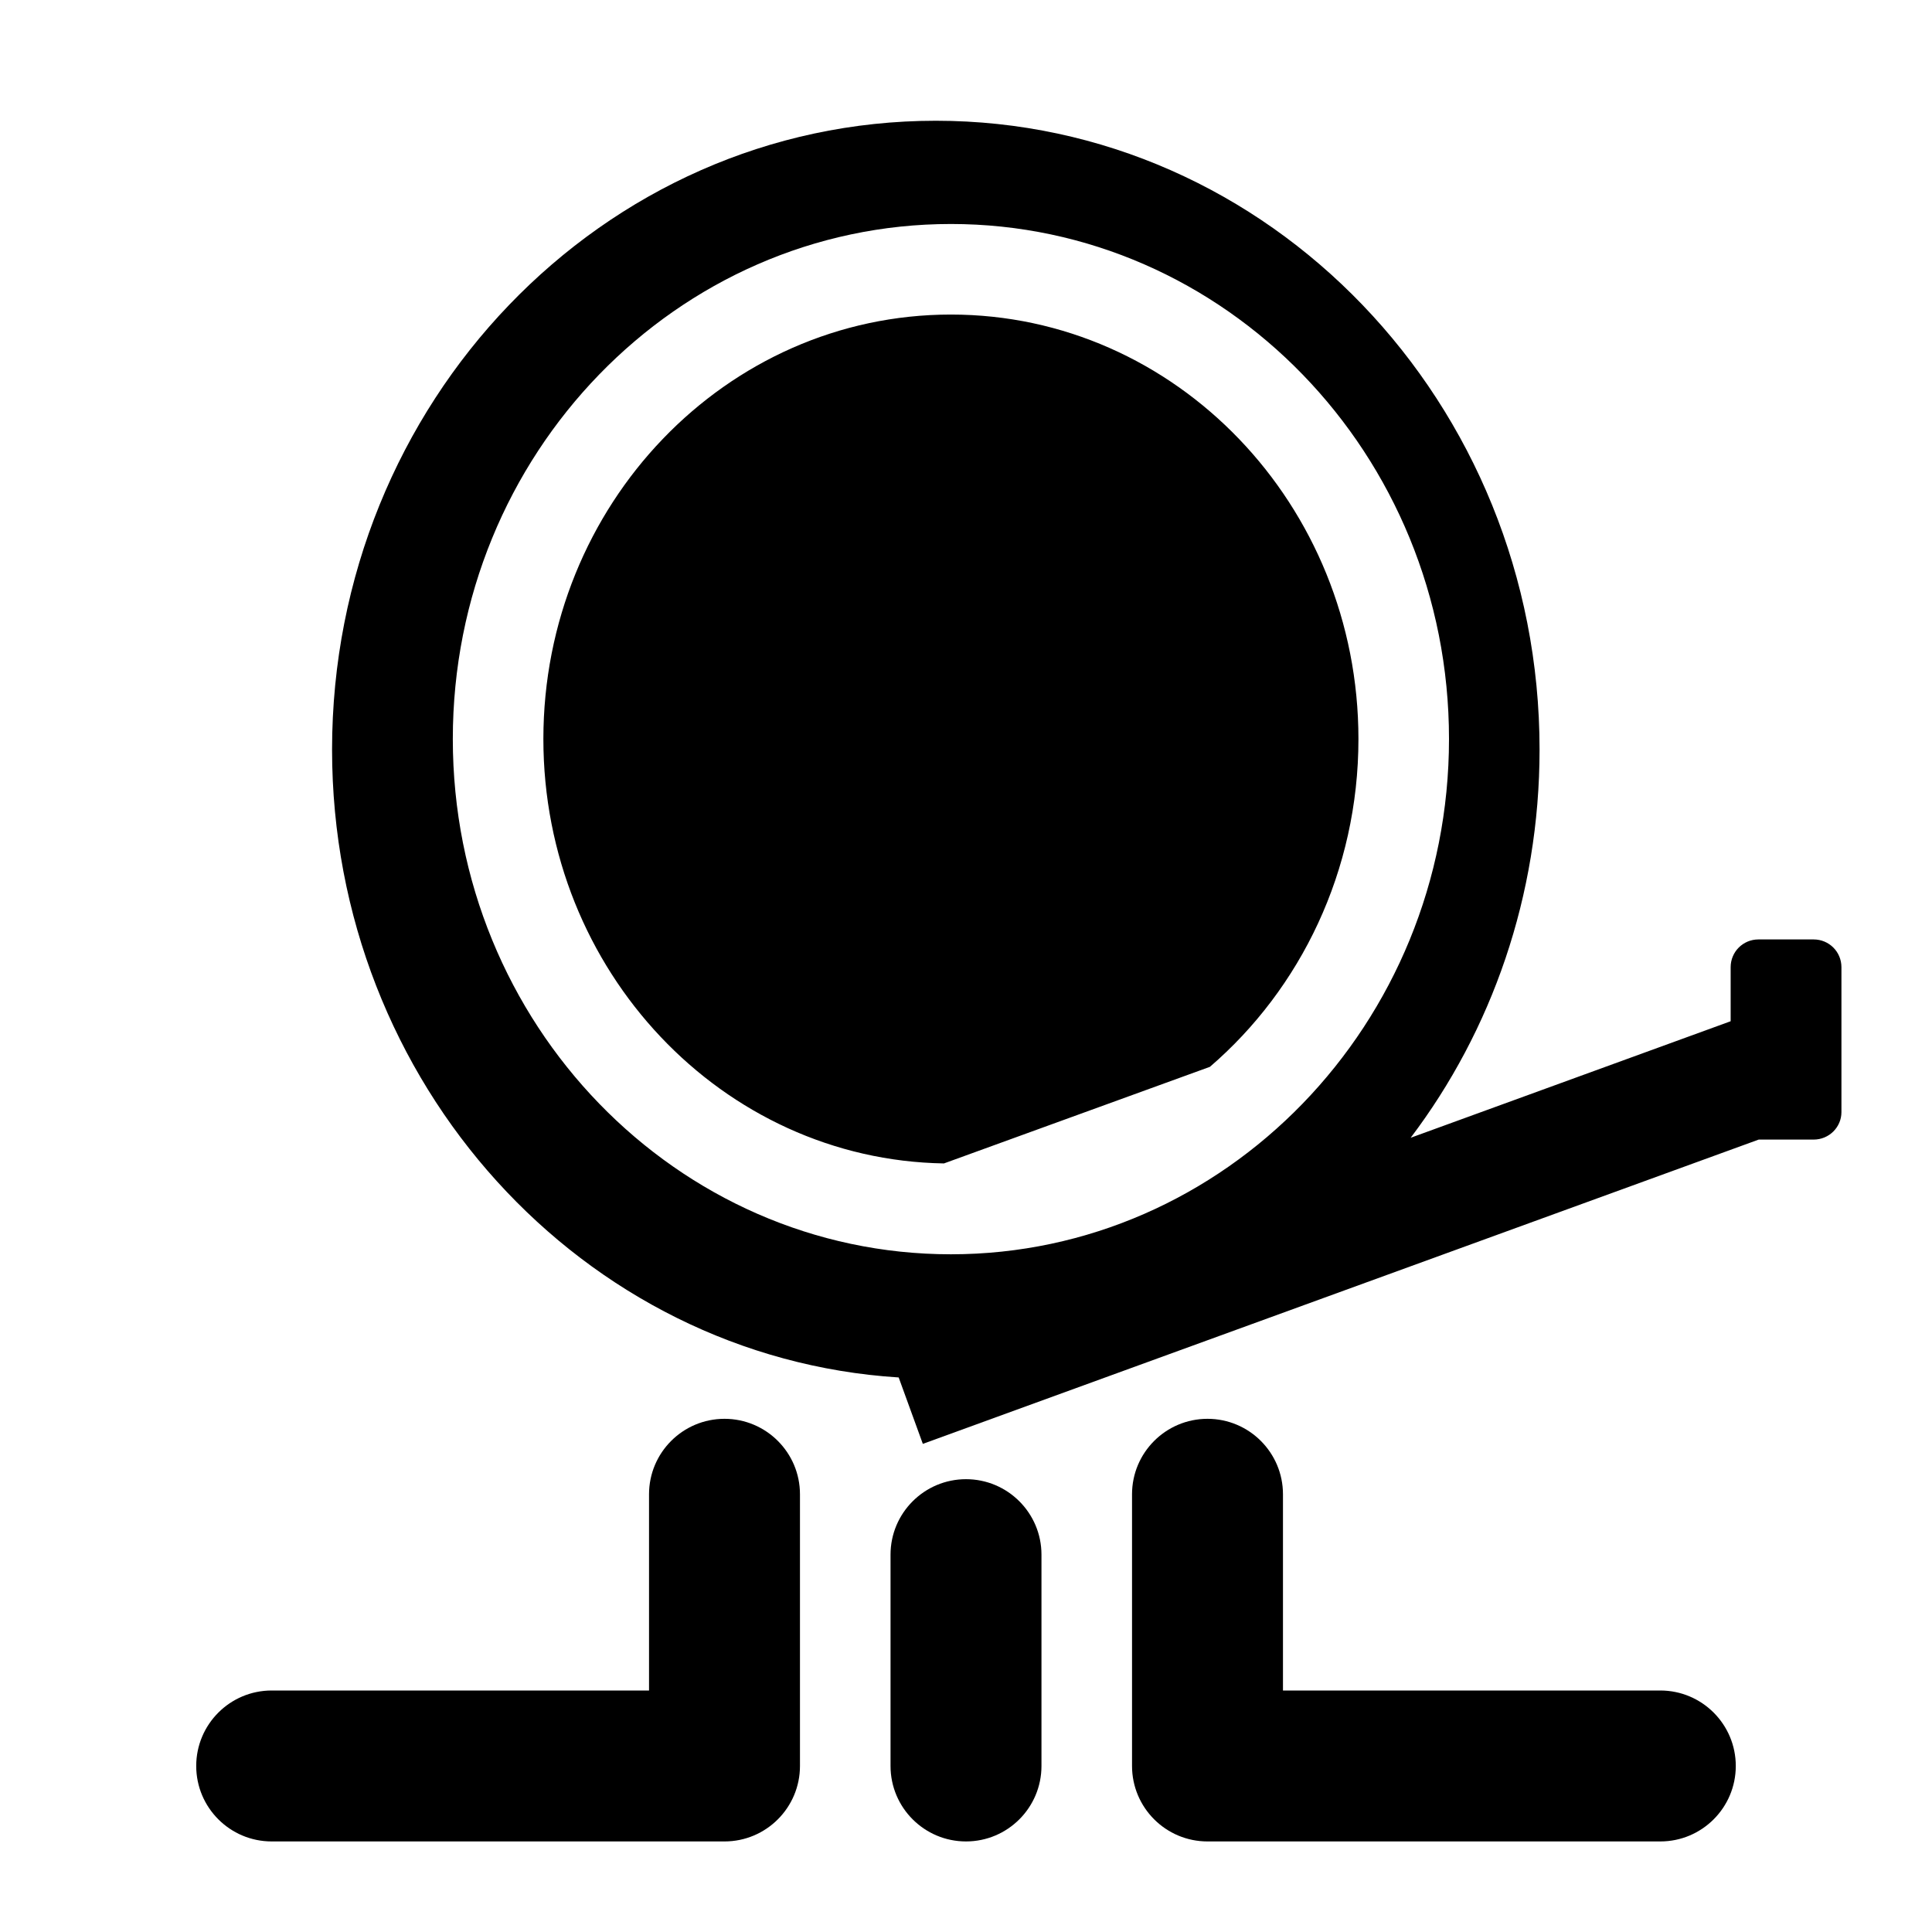
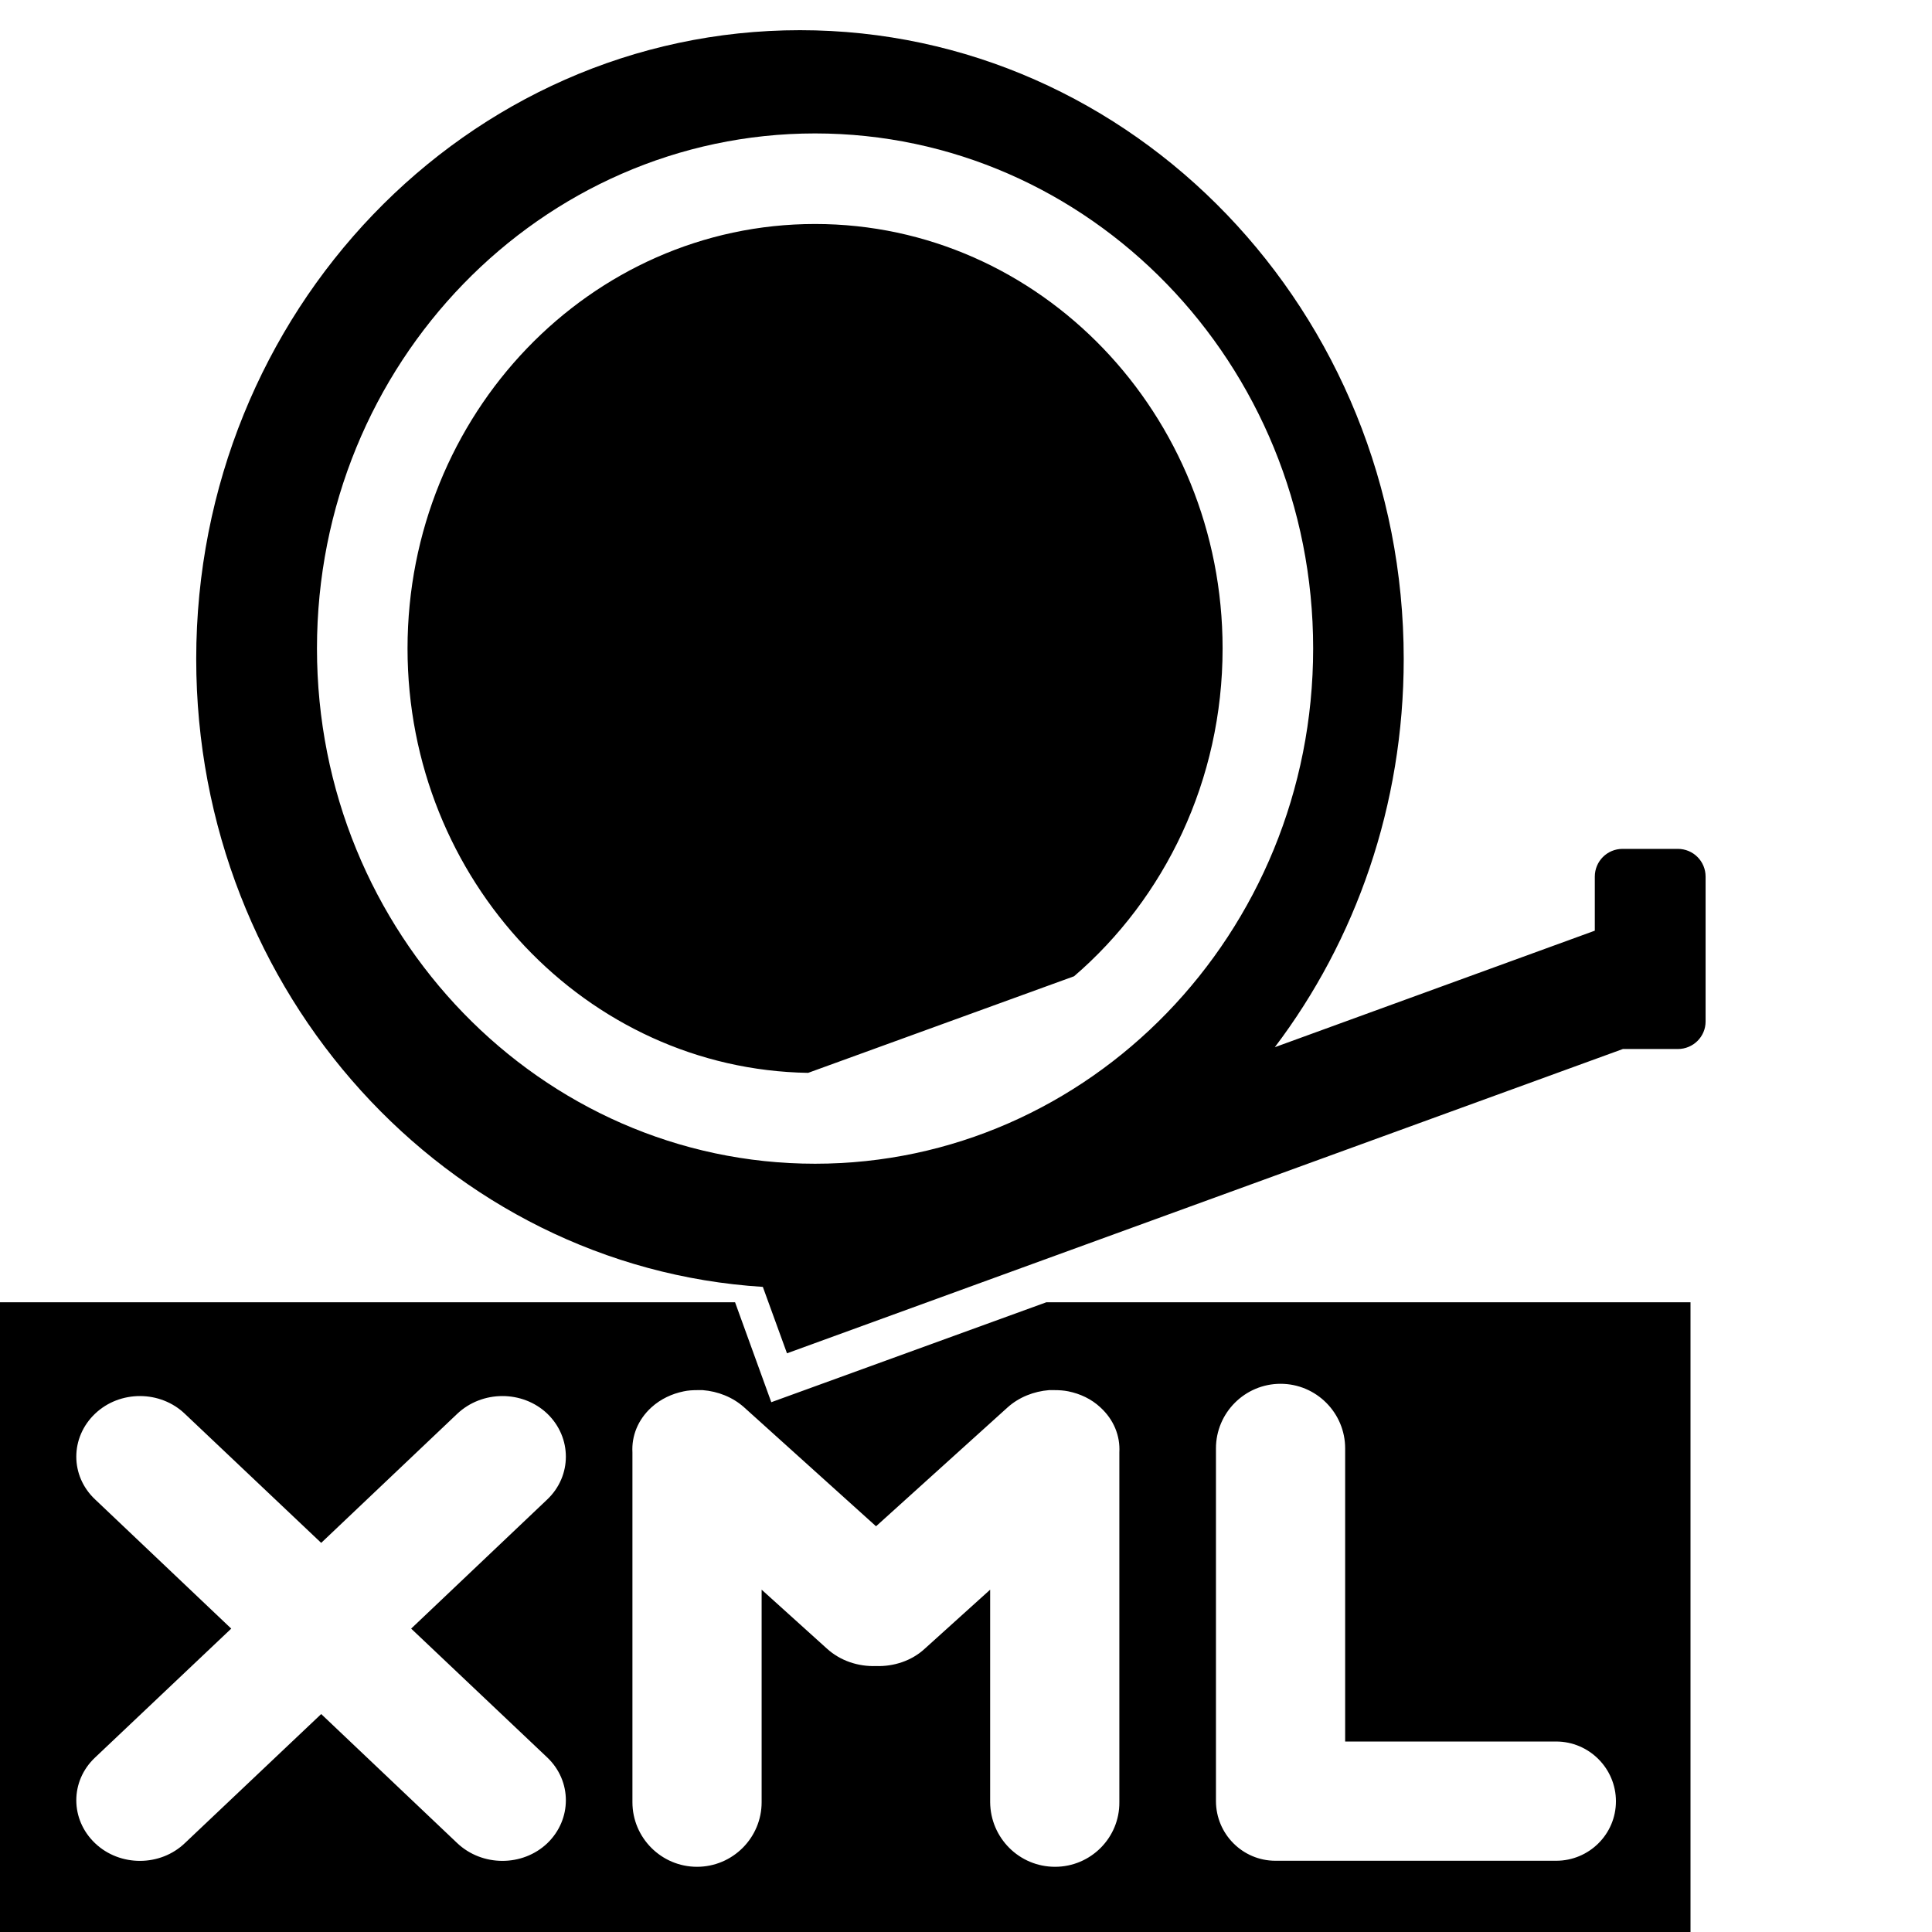
<svg xmlns="http://www.w3.org/2000/svg" width="100%" height="100%" viewBox="0 0 64 64" version="1.1" xml:space="preserve" style="fill-rule:evenodd;clip-rule:evenodd;stroke-linejoin:round;stroke-miterlimit:2;">
-   <g transform="matrix(1,0,0,1,-2444,-3072)">
-     <path d="M2478.5,3123.5C2478.5,3122.12 2477.38,3121 2476,3121C2474.62,3121 2473.5,3122.12 2473.5,3123.5L2473.5,3130.5C2473.5,3131.88 2474.62,3133 2476,3133C2477.38,3133 2478.5,3131.88 2478.5,3130.5L2478.5,3123.5ZM2470.5,3130.5L2470.5,3121.5C2470.5,3120.12 2469.38,3119 2468,3119C2466.62,3119 2465.5,3120.12 2465.5,3121.5L2465.5,3128L2453,3128C2451.62,3128 2450.5,3129.12 2450.5,3130.5C2450.5,3131.88 2451.62,3133 2453,3133L2468,3133C2469.38,3133 2470.5,3131.88 2470.5,3130.5ZM2484,3133L2484,3133L2499,3133C2500.38,3133 2501.5,3131.88 2501.5,3130.5C2501.5,3129.12 2500.38,3128 2499,3128L2486.5,3128L2486.5,3121.5C2486.5,3120.12 2485.38,3119 2484,3119C2482.62,3119 2481.5,3120.12 2481.5,3121.5L2481.5,3130.5C2481.5,3131.88 2482.62,3133 2484,3133Z" />
-   </g>
-   <g transform="matrix(1,0,0,1,-2444,-3072)">
-     <path d="M2473.77,3117.63C2463.31,3116.97 2455,3107.9 2455,3096.83C2455,3085.34 2463.96,3076 2475,3076C2486.04,3076 2495,3085.34 2495,3096.83C2495,3101.68 2493.41,3106.15 2490.73,3109.69L2501.33,3105.83L2501.33,3104.04C2501.33,3103.53 2501.74,3103.12 2502.25,3103.12L2504.08,3103.12C2504.59,3103.12 2505,3103.53 2505,3104.04L2505,3108.84C2505,3109.34 2504.59,3109.75 2504.08,3109.75L2502.26,3109.75L2474.57,3119.83L2473.77,3117.63ZM2475.5,3079.42C2466.43,3079.42 2459,3087.03 2459,3096.48C2459,3105.93 2466.43,3113.55 2475.5,3113.55C2484.57,3113.55 2492,3105.93 2492,3096.48C2492,3087.03 2484.57,3079.42 2475.5,3079.42ZM2484.08,3107.34L2475.27,3110.54C2467.93,3110.42 2462,3104.16 2462,3096.48C2462,3088.72 2468.05,3082.42 2475.5,3082.42C2482.95,3082.42 2489,3088.72 2489,3096.48C2489,3100.85 2487.08,3104.76 2484.08,3107.34Z" />
+   <g id="tunersets-view" transform="matrix(0.5,0,0,0.5,-924,-1520)">
+     <rect x="1848" y="3040" width="128" height="128" style="fill:none;" />
+     <clipPath id="_clip1">
+       <rect x="1848" y="3040" width="128" height="128" />
+     </clipPath>
+     <g clip-path="url(#_clip1)">
+       <g transform="matrix(2,0,0,2,-3040,-3232)">
+         <path d="M2478.66,3179.14L2469.55,3182.45L2468.35,3179.14L2444,3179.14L2444,3200L2500,3200L2500,3179.14L2478.66,3179.14ZM2478.75,3182.05C2478.81,3182.05 2478.88,3182.05 2478.94,3182.05C2479.09,3182.05 2479.24,3182.06 2479.39,3182.09C2479.78,3182.17 2480.15,3182.34 2480.45,3182.62C2480.9,3183.03 2481.11,3183.57 2481.08,3184.11C2481.08,3184.13 2481.08,3184.16 2481.08,3184.18L2481.08,3195.7C2481.09,3196.88 2480.13,3197.84 2478.95,3197.84C2477.76,3197.84 2476.81,3196.88 2476.8,3195.7L2476.8,3188.66L2474.64,3190.61C2474.2,3191.02 2473.6,3191.21 2473.02,3191.19C2472.43,3191.21 2471.84,3191.02 2471.39,3190.61L2469.23,3188.66L2469.23,3195.7C2469.23,3196.88 2468.27,3197.84 2467.09,3197.84C2465.91,3197.84 2464.95,3196.88 2464.95,3195.7L2464.95,3184.18C2464.95,3184.16 2464.95,3184.13 2464.95,3184.11C2464.92,3183.57 2465.13,3183.03 2465.58,3182.62C2465.89,3182.34 2466.26,3182.17 2466.65,3182.09C2466.79,3182.06 2466.94,3182.05 2467.09,3182.05C2467.16,3182.05 2467.22,3182.05 2467.28,3182.05C2467.78,3182.09 2468.27,3182.28 2468.65,3182.62L2473.02,3186.56L2477.38,3182.62C2477.76,3182.28 2478.25,3182.09 2478.75,3182.05ZM2484.28,3195.58C2484.28,3195.61 2484.28,3195.64 2484.28,3195.66C2484.28,3196.75 2485.16,3197.64 2486.25,3197.64L2495.55,3197.64C2496.64,3197.64 2497.53,3196.76 2497.53,3195.67C2497.53,3194.58 2496.64,3193.69 2495.55,3193.69L2488.56,3193.69L2488.56,3183.98C2488.56,3182.8 2487.6,3181.84 2486.42,3181.84C2485.24,3181.84 2484.28,3182.8 2484.28,3183.98L2484.28,3195.5C2484.28,3195.53 2484.28,3195.56 2484.28,3195.58ZM2454.64,3187.11L2459.14,3182.84C2459.97,3182.05 2461.31,3182.05 2462.13,3182.83C2462.95,3183.62 2462.95,3184.89 2462.13,3185.67L2457.62,3189.95L2462.13,3194.22C2462.95,3195 2462.95,3196.27 2462.13,3197.06C2461.31,3197.84 2459.97,3197.84 2459.14,3197.05L2454.64,3192.78L2450.13,3197.05C2449.31,3197.84 2447.97,3197.84 2447.15,3197.06C2446.32,3196.27 2446.32,3195 2447.15,3194.22L2451.66,3189.95L2447.15,3185.67C2446.32,3184.89 2446.32,3183.62 2447.15,3182.83C2447.97,3182.05 2449.31,3182.05 2450.13,3182.84L2454.64,3187.11Z" />
+       </g>
+       <g transform="matrix(2,0,0,2,-3049,-3110)">
+         <path d="M2473.77,3117.63C2463.31,3116.97 2455,3107.9 2455,3096.83C2455,3085.34 2463.96,3076 2475,3076C2486.04,3076 2495,3085.34 2495,3096.83C2495,3101.68 2493.41,3106.15 2490.73,3109.69L2501.33,3105.83L2501.33,3104.04C2501.33,3103.53 2501.74,3103.12 2502.25,3103.12L2504.08,3103.12C2504.59,3103.12 2505,3103.53 2505,3104.04L2505,3108.84C2505,3109.34 2504.59,3109.75 2504.08,3109.75L2502.26,3109.75L2474.57,3119.83L2473.77,3117.63ZM2475.5,3079.42C2466.43,3079.42 2459,3087.03 2459,3096.48C2459,3105.93 2466.43,3113.55 2475.5,3113.55C2484.57,3113.55 2492,3105.93 2492,3096.48C2492,3087.03 2484.57,3079.42 2475.5,3079.42ZM2484.08,3107.34L2475.27,3110.54C2467.93,3110.42 2462,3104.16 2462,3096.48C2462,3088.72 2468.05,3082.42 2475.5,3082.42C2482.95,3082.42 2489,3088.72 2489,3096.48C2489,3100.85 2487.08,3104.76 2484.08,3107.34Z" />
+       </g>
+     </g>
  </g>
</svg>
